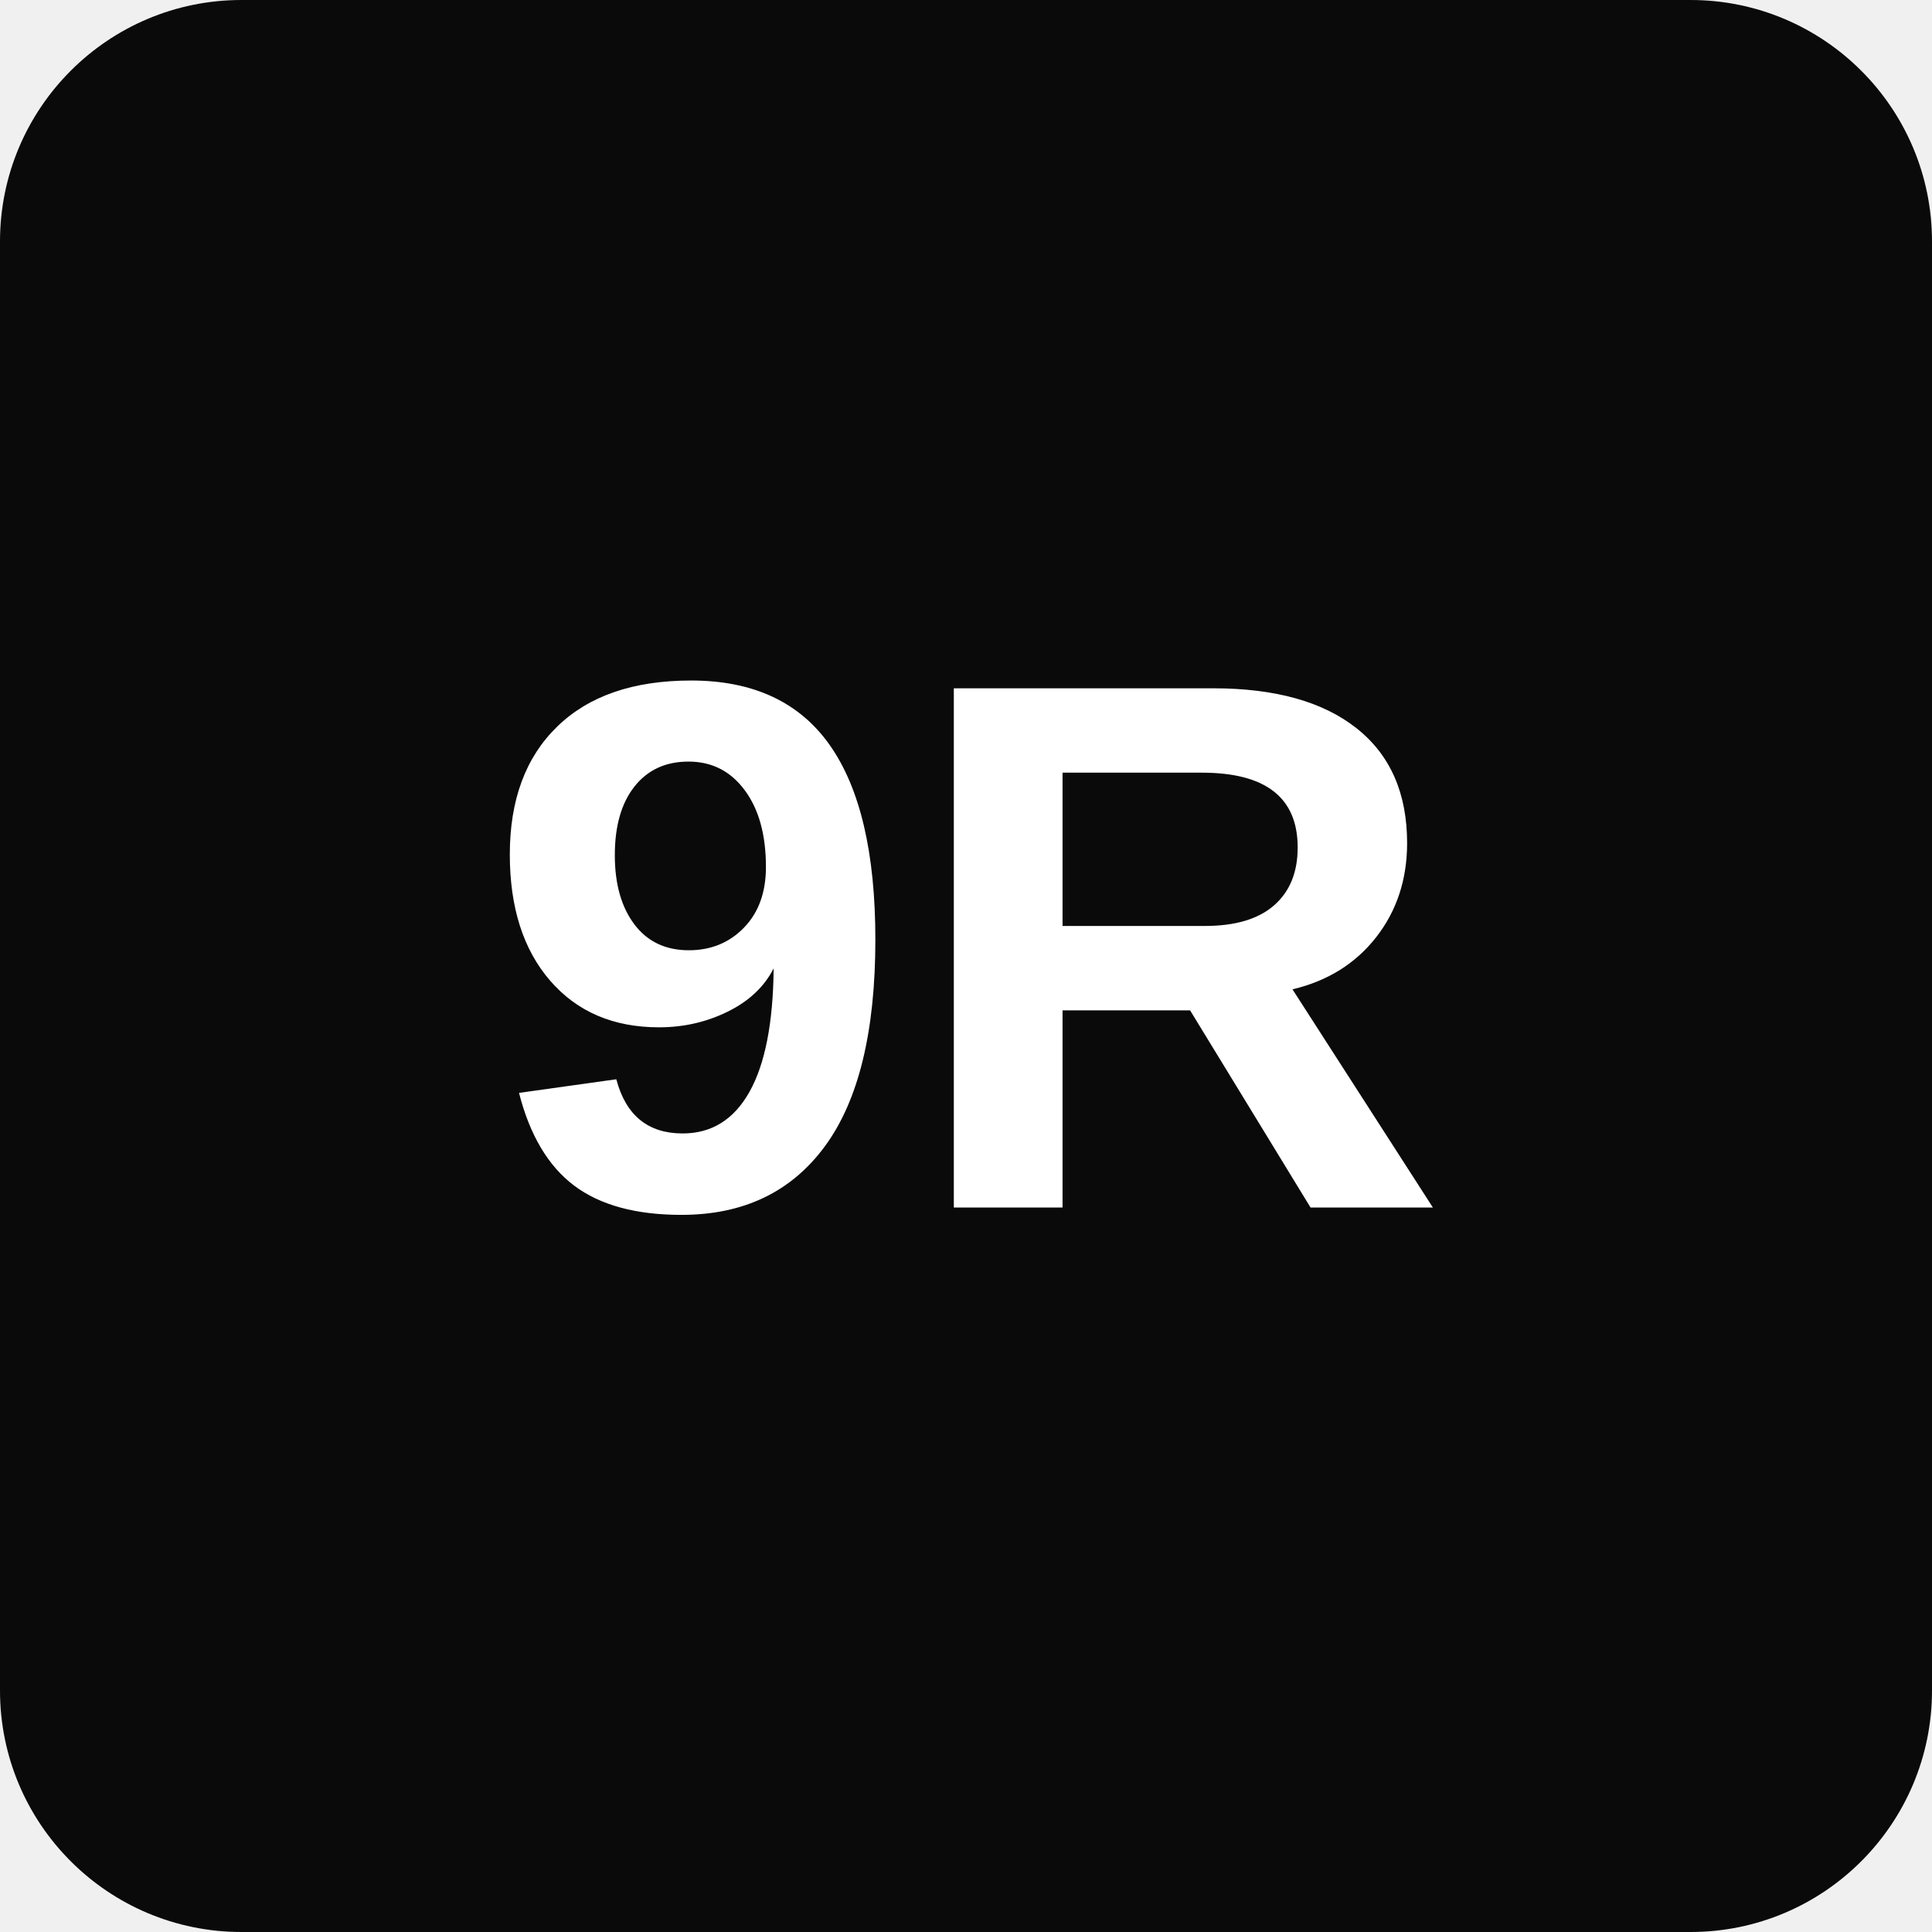
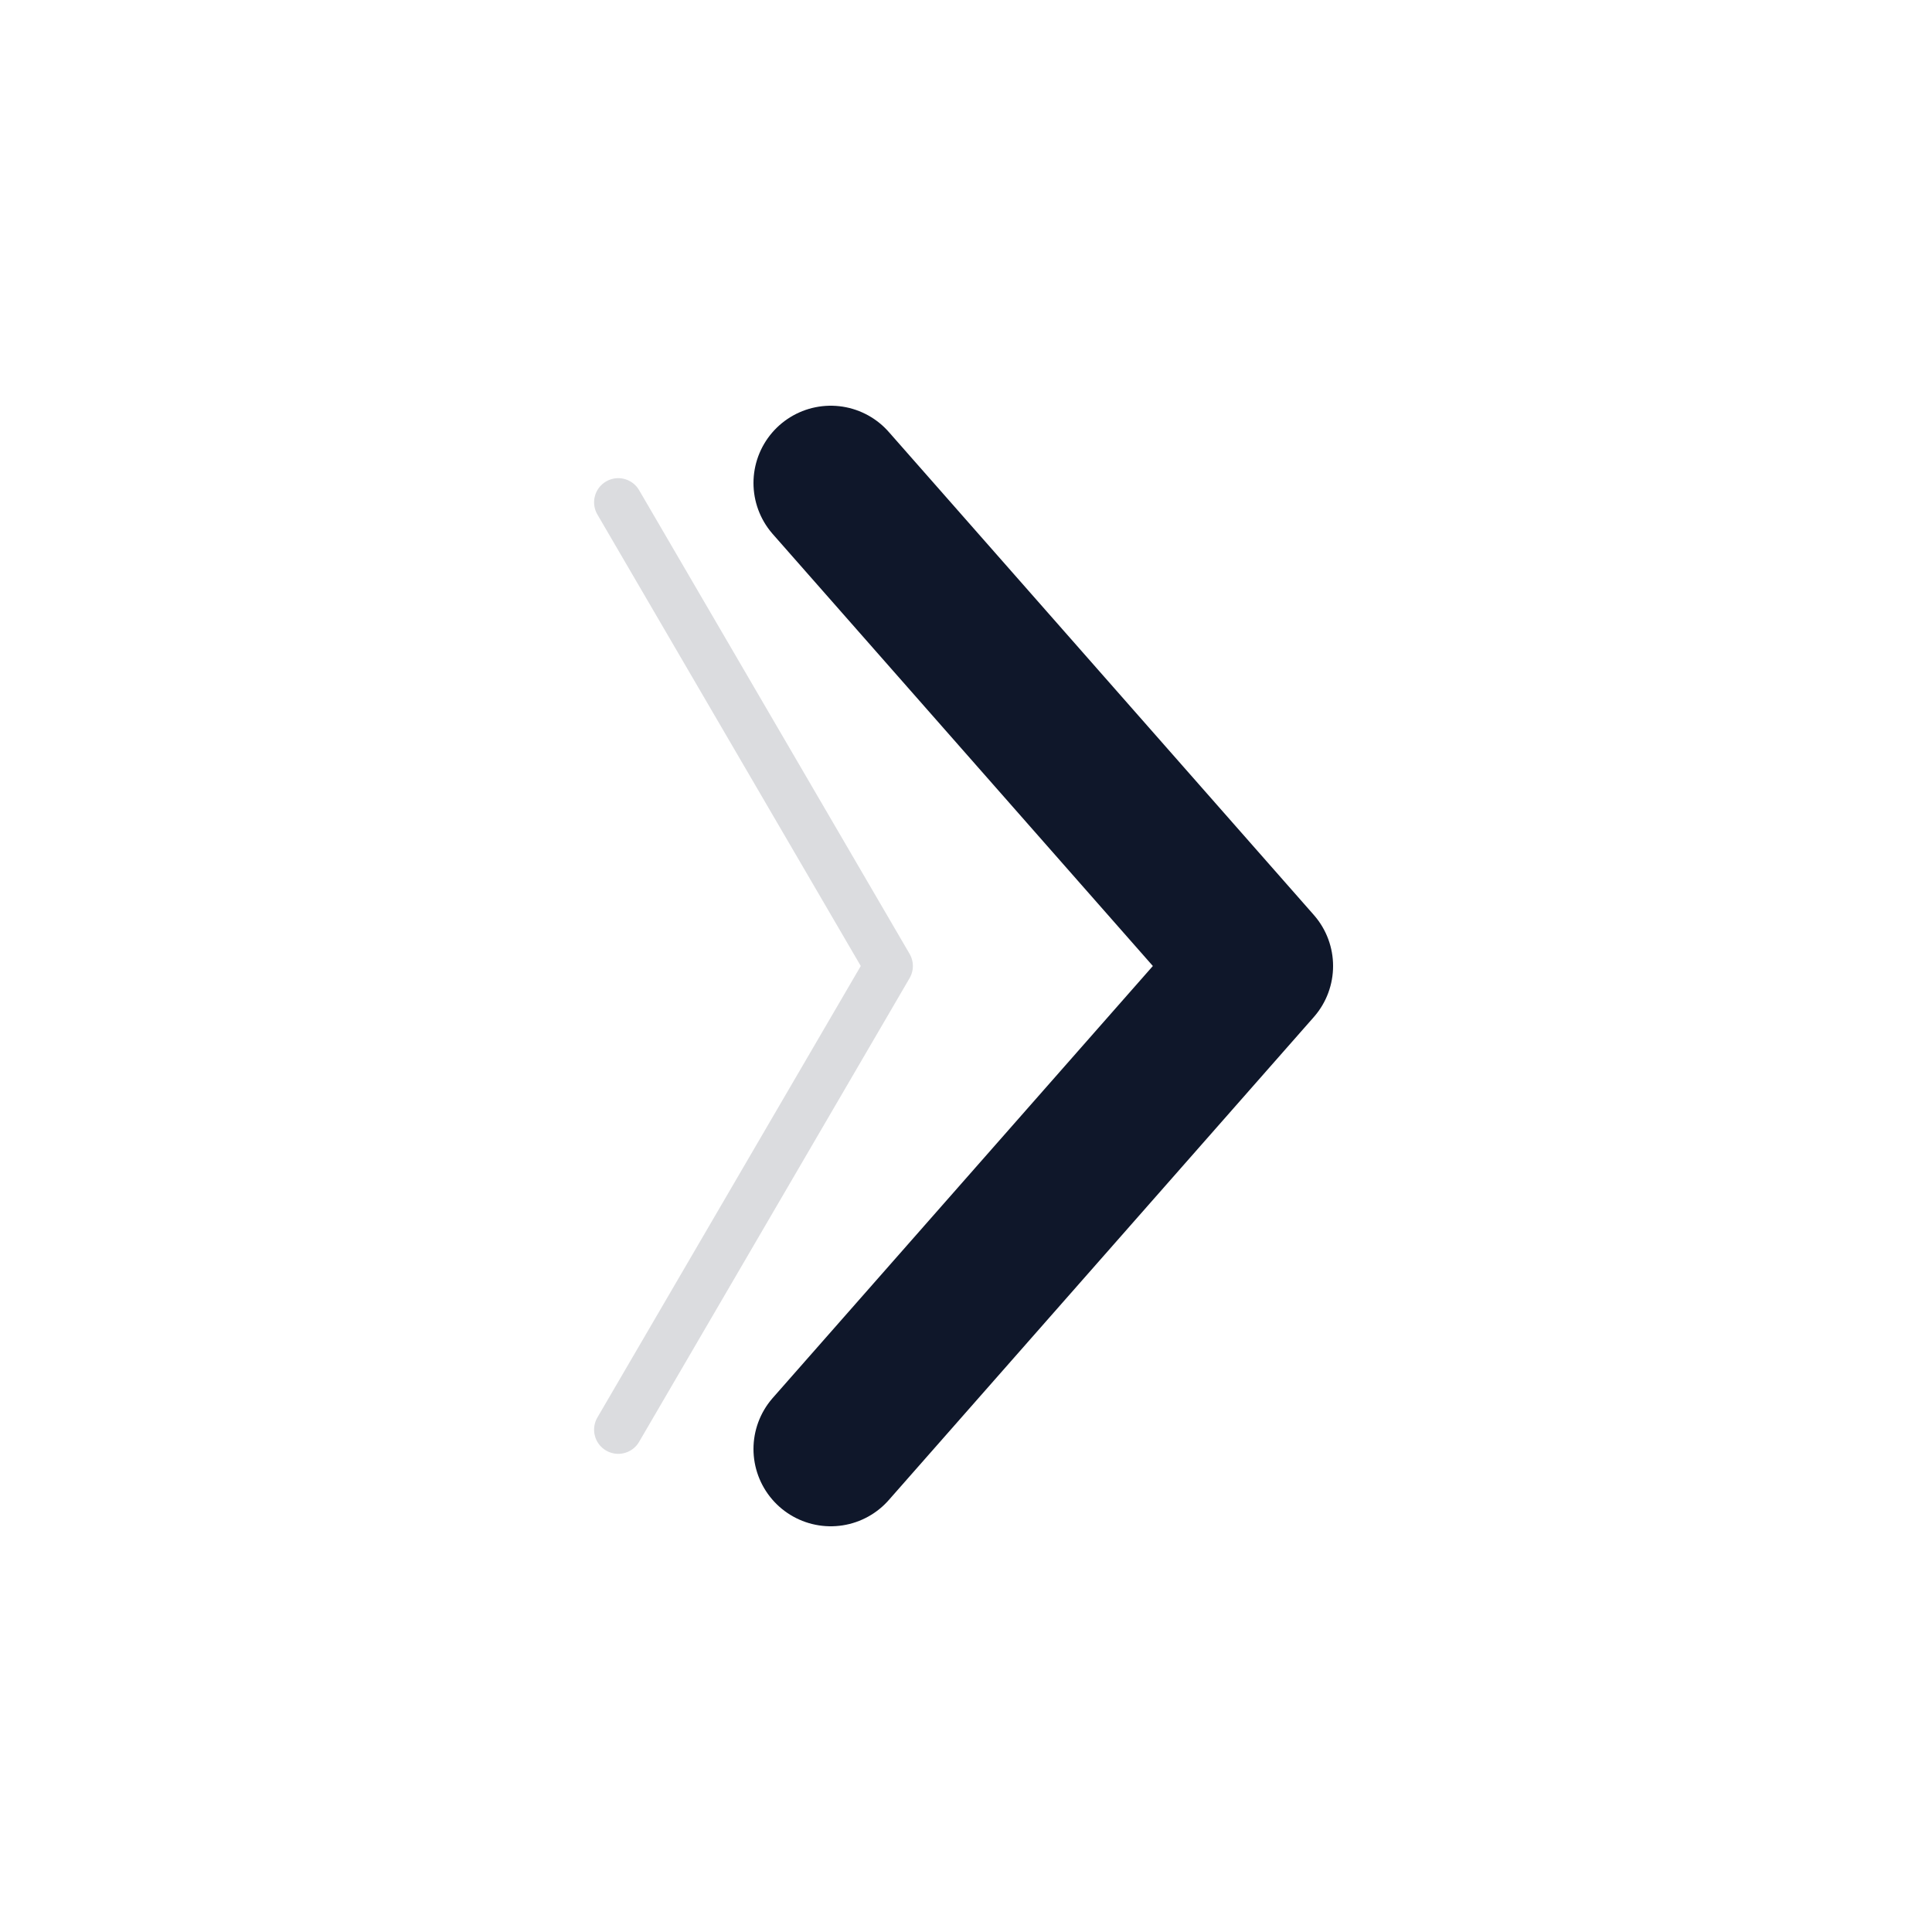
- <svg xmlns="http://www.w3.org/2000/svg" width="512" height="512" viewBox="0 0 512 512">
-   <rect width="512" height="512" rx="64" fill="#0a0a0a" />
-   <text x="256" y="320" font-family="Arial, sans-serif" font-size="200" font-weight="bold" fill="#ffffff" text-anchor="middle">9R</text>
+ <svg xmlns="http://www.w3.org/2000/svg" viewBox="0 0 400 400" width="400" height="400">
+   <rect width="400" height="400" fill="#ffffff" />
+   <g stroke-linecap="round" stroke-linejoin="round" fill="none" stroke="#0f172a">
+     <polyline points="128,104 184,200 128,296" stroke-width="10" stroke-opacity="0.15" />
+     <polyline points="172,100 260,200 172,300" stroke-width="32" />
+   </g>
</svg>
